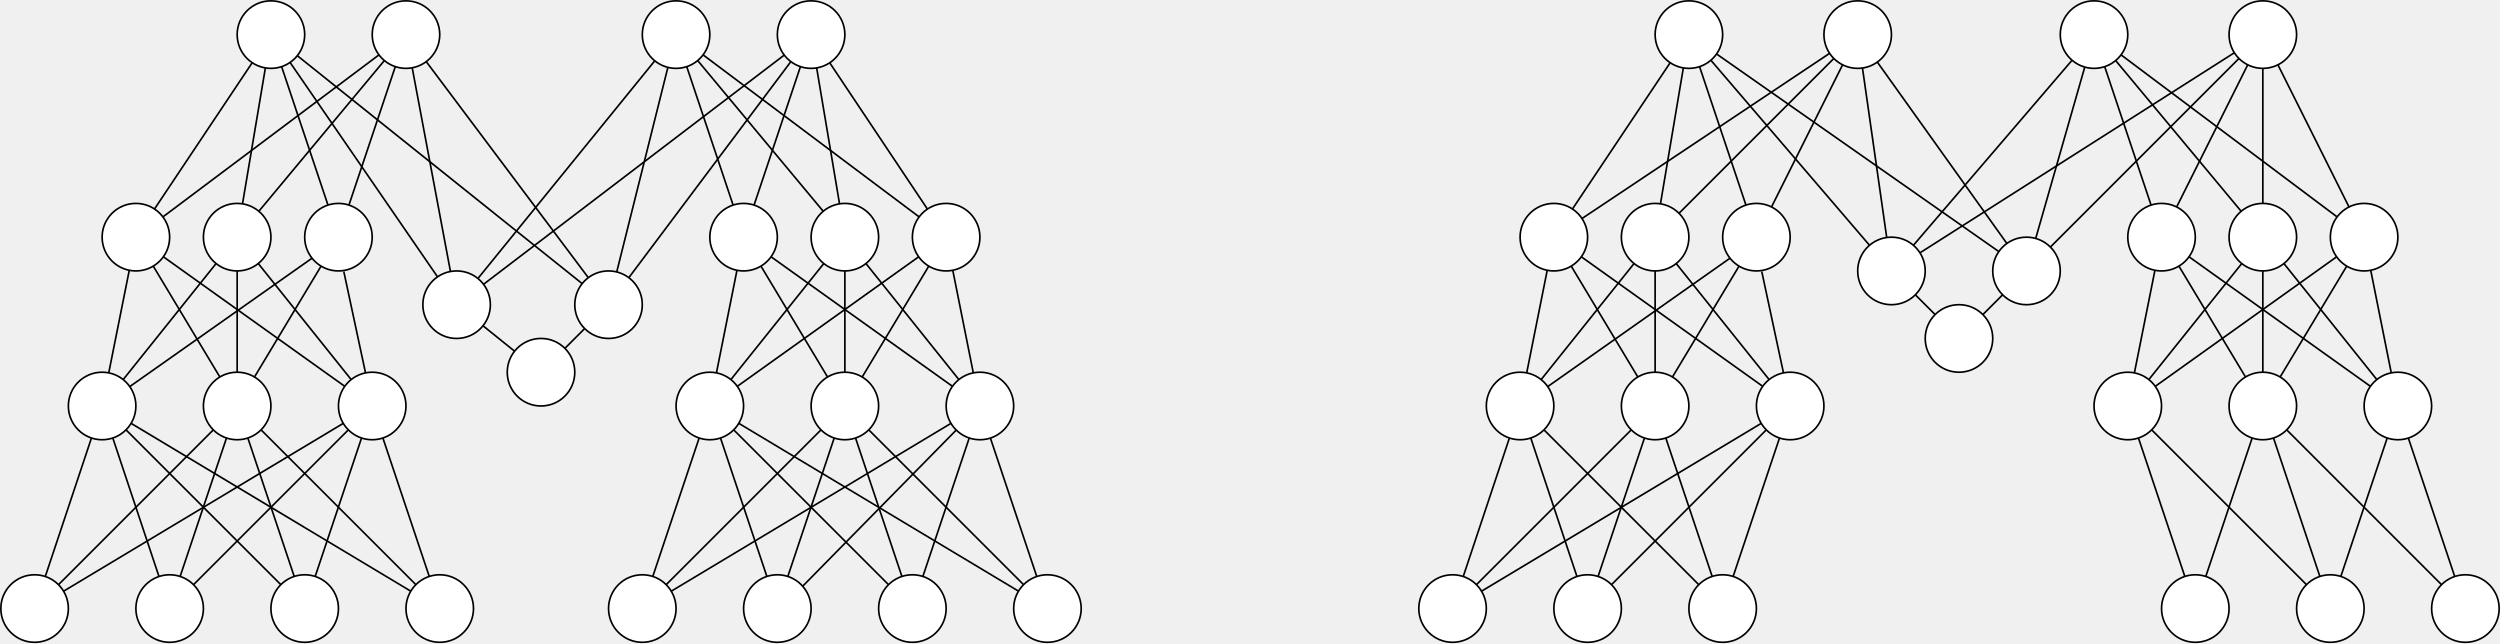
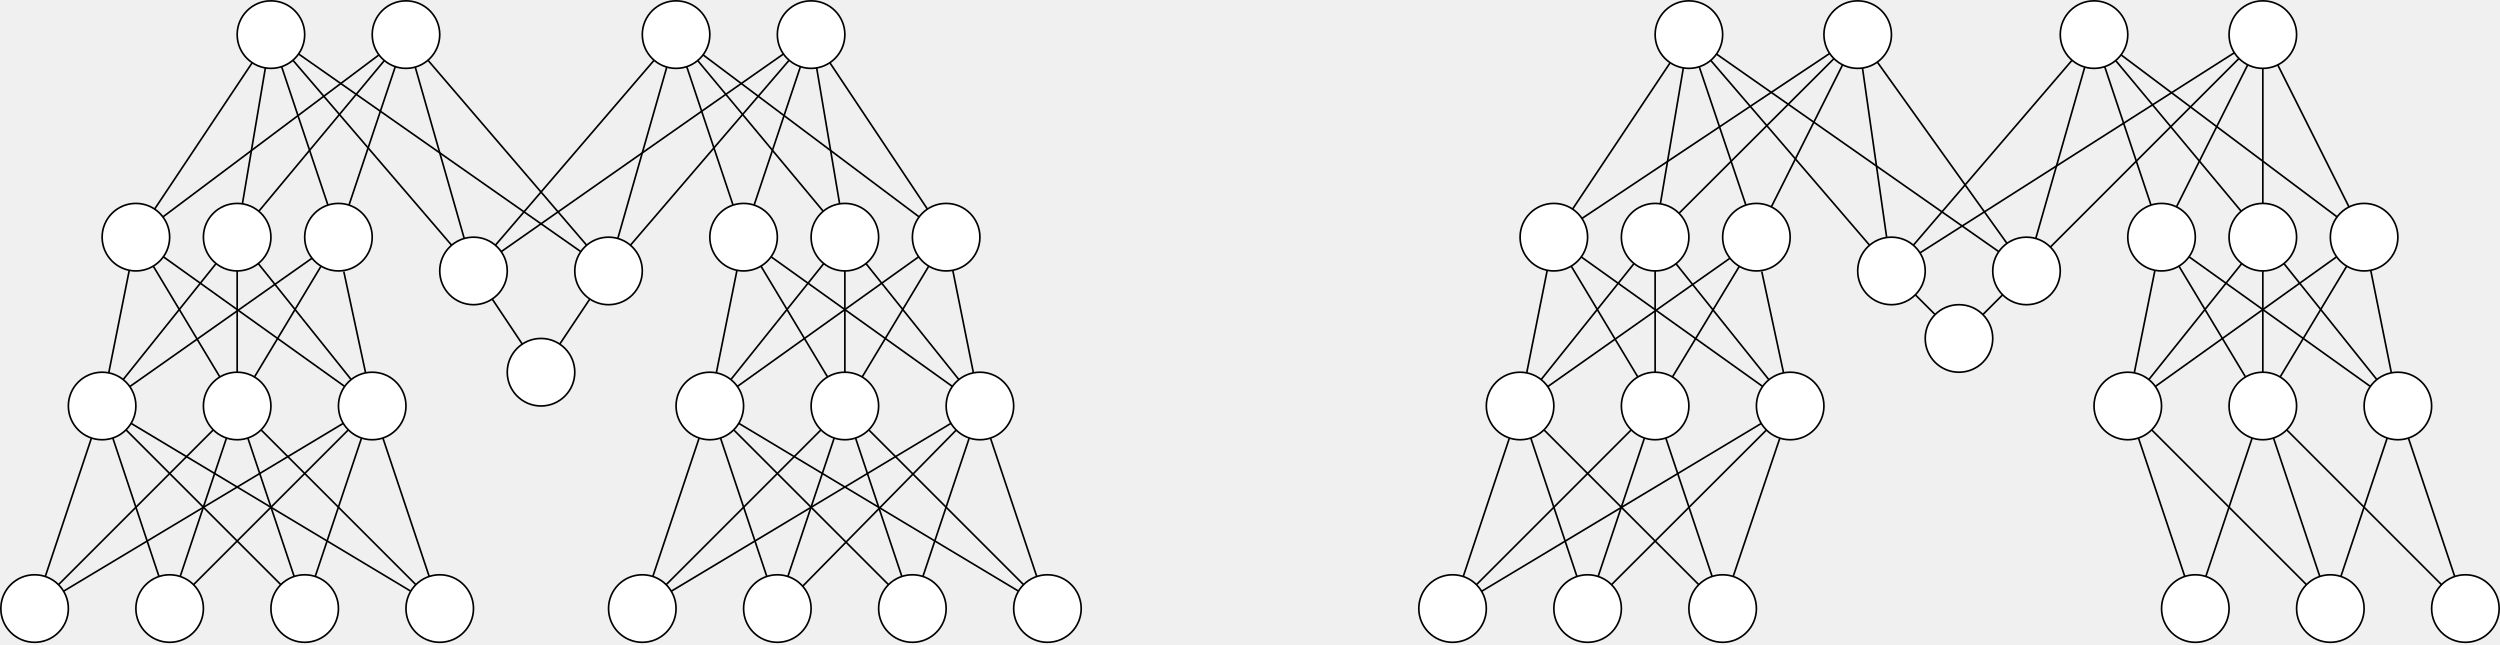
- <svg xmlns="http://www.w3.org/2000/svg" version="1.1" width="1481px" height="381px" viewBox="-0.5 -0.5 1481 381" content="&lt;mxfile host=&quot;app.diagrams.net&quot; modified=&quot;2021-03-21T10:33:31.326Z&quot; agent=&quot;5.0 (X11; Linux x86_64) AppleWebKit/537.36 (KHTML, like Gecko) Chrome/89.0.439.90 Safari/537.36&quot; etag=&quot;LCXjt_Sae6eWJMITP6cj&quot; version=&quot;14.4.9&quot; type=&quot;github&quot;&gt;&lt;diagram id=&quot;R4A51FsJIPEPxxZOtgQd&quot; name=&quot;Page-1&quot;&gt;7Z1Nc9s4EoZ/jY9xESBAkcedZDM5zEx5K1O1m6NKom1tbMvDKLa1v36pMWGJTdrqgCDeFiu5xKRlSuoH3eh+8XWWvr99+rWa31//vl6WN2c6WT6dpR/OtFZJoev/dne2z3cymzzfuKpWy+ZF+xufV/8r3V82d7+vluW31gs36/XNZnXfvrlY392Vi03r3ryq1o/tl12ub9rvej+/Kjs3Pi/mN927/14tN9fN3SxJ9r/4VK6urpu3Ltwvbufuxc2Nb9fz5frx4Fb6z7P0fbVeb55/un16X97sjOfs8vx3H1/57csHq8q7DecPLhcX2+rjn+XX37bqYbv48LD5Wr2zz095mN98b75w82E3W2eB+im1seuLXx6vV5vy8/18sfvNY827vne9ub2pr1T94/zb/TOBy9VTWb/pL91P2Hzoh7LalE8Ht5pP/Gu5vi031bZ+ifuts17TfIy7ftzDMM2t6wMM7t68wX/18uS9heofGiP9gMEyhsHulv/Ytbz66m59V7aNVD6tNv+pf07ObXP1pXX1YffFE3exPbi4KKtV/R3Kqrn3qnW/rb9Xi/KN76DTxpHm1VW5eeOFaWPFctlyki6tAxq2h4a7V5U3883qoe1afYiad7hYr+rvtm8Mtt0YXpzQPeL5mzd/degK5EE6aT/IWvKgZ8t0HvR3i3n52v6NaDawEQ1Ar5noVS4KvU5Doc+x6HMc+oSLvhCFPlWB0KcZFn2BQ+8ypxNDrwmxLPNFnxxpQyOjd00YwZ7b2UuL+IHQq05fb+OidzmvZPTC3D4Q+hl5jors9Hog+Rp4tT0oFnaXX9qX+3Lh76vt4VXAgoGbNUorGGjY9w4itPKI3ZRSXBBhVwyygsh02Bsce3bJICt3UHkg9p2yMzZ7jj4HZi8t5k+G/VCpcQB7br0ojH24epFqDrHZAxVCtlYgK+ZPhz1HIpQ0JmPRYzKKo6whLdYZb0BbzL2/WIsp6s0GbTGOjANtY0aaxbRwi9FEEW4wTpEPMZgYCw0thcUoai5xPp5hN08UkmWRIGMpam6SVZBpHUXcHEvj6mqX3p0a+U7W54tezcDscXU1m739iX4U9Liy2tUoJ4a+U7n4otcWjB438YaNXljEnw573Mwbdp4ny+0nkuY568urqF6xM1oXSqWrHEQWgk8HT7Vwg9HhMLzFhk5lOKzhZ8VhFa/OkySPW8fz+3YtKsDTOVb+fTs4pU8DSkIqaTWn5DxXKm5z4stCspoTnVntXSAqcGs6BV1IFnoVKldU6GSRowtBu3Ji6ZdJ7bCunCOnQMfEtDSL4VQIl9ofjy8zUfGF5q/e4YVM50pjhxecCGFPkzyNd/7oCyx697kRXq9Pkz3VHr3ZU+0xOnvc8h9+xM9EsZ9KxDdafsSXRX46ER+3Xocf8WWxn07E5yhS3lXRclXVN1bru/pebZEdmCCVEh2ic4oOqlIyo+5MM5IVUxq/4FbEzXUxJ9oHUS0zTT3jEF1H8JLXxIpDuMkuLgSeGnvqv+nMlz3NP3Rk9jidic9eWMVJ0wZv9gmYPU5o4sf8n+xHYe++h1hF3tDeFa3IW+kzXtJcmsW0cIsZaVNerNiFPU/EQmIsNmoNHcBillZ6cItJ38mVeiV8rqOVvs7aEq+EL7/LxPeV0lYNZ5y+EpyLuwxISC5OGXrrwIboL7F14Aw3BmC5G/85ZkLYm1DjPwY8/pPh9uzi+70s9tPxe9wcUleanRp7G2rsz4LH/jLceIvl6q7C+nsbyu8ztN/jxlsciuPsjSz2x+RSX7/XVMAdmz1uvIUf84X5/WRiPnBiLzvPl8V+Mnm+CzMI9jMu+1QW+1ArDw145eEMN7PXsms82f29N3sa86Oz1yfg91oUexrzrW+uR2O+iZzrzYC6Hpu9LL+fTszH6Xr8mC+rv59OzAfqetlpsqfTIDvI2H5/rGAYmz1Q12Ozl9XfWzre763rpWC/B+p6bPay+vvpsAfqeuz+XpjfT6a/x+l6bqLNcfay5lHTuareZ3AY8Nk77nsg2LPHcoRtGRnq/BULPn8lB+p67P2hZa2borNh/dkXYPYax56d6xWi2Vvf9ZKUvYm8XjLH6Xr8/l5WzJ9Of4/T9fjsZcX86bDH6Xr8XE9Wnj+dXA+o67FzPVnsp5PrAXU9NntZ/f102AN1PfZBMLLYZ3Q1mi/7bAZmz9H1xO0sRFVV9Cpw58AAD8q5HmRkeVCqX2H4w7tM0FkQNq4HFTiFjM9e1ojYdNhrGHv2zkLCZjunoXaXMeDdZQqcQsZnn4hiT8UNf/Z0G5jx2JfVp//evf/j4vKx+Ndf6+pd+im7exdh6X8nG+ppKq8mSAXwZKhegw2Nk+XTatOcctRcfWld7Q+k2V1sDy76j6MhDtH2uX7kPX1t/1fN2LTieF1By0vf3lYldHRjvO6217RhIq4H+x6Fov+FRhh7ldD60ht+59zbyPDDDEp4wO8Ziux/oZUGX9lQ8Dunn0aGH0aZHjHqi/P8PNSoRNEJ+jYq+jDC9Jjopfl9OPTxBqR6LTtUlz48HPOsdZbhy+WPn2Q4YvogL3UMNcTRyUEjt6Qws1fHzBylBZHJoHdvJzhxlJY7qCTU8Fa3/ohNP4w6PyJ9cUF/SvQ5RaMkoS7mPrBv9kNiLdYVoeAmi3BU7kCTkeo95k6wb6ZFYk1W0BAIt9io8zQCWCyn+SLaYo7gqVePmp1IzNjMIukQoRa+FvEWvvZbFpZE9gz0ngb7TmLjfXhlosDwtXT4/Fj9k/0PsoeNOPasdz8J9t303B/+sf1SxoYPG3HkwhcX9adEP8xCqBHzPWmuP510T3pB37E0WgLRnEFaaD1P91eGW0y6AtJRgfEmGzqId1jQz4rDkl6dJ0kedUiY3cXnwqK8SoJl9wqc3btuJkSDqvOVtkaUKxWzQfFVImkNioZm/7Qh3hZZ/c1Jvkokjn2olFEl4Jwx1cL7c2rqmCfn9lsswjmwAzMgcSZDKRK6Z6vtN6HKiTA0i/XuXchUhhEP1+i3LEqP6NmR50TQ05Ovg3Uu0dmjpr9r7vRFcfA7SuQA+vGO1em3LWoGPD/qa2H0pxP1w2zNMmLUF4d+OlEfNWmdH/WlwZ9Q1HcfPPbGPMNKJvXaOYaoksmMulR/NDO+FsRgZtSgWGROtiPq+ELquxdwZx2vHm8z4H4IqGkwrj2fIn0qHvnudaI0zUN0ZPoo1YlPX171SbMHb/rKgOmjdCd+5P9Jfzz60qfCKLqXHFykN9LnwigtzmTiJ8PQVgafDGOkrwdSWtoeZC66yzUZPUUAb7JRq+cxHBM+FdIdQCfXZHTjTLzJxM8E0EaayaQvbFcp3YQILWFZ8Svb6bm+eJOJz/41PXcHbjLUgB27XDbiFg3RzQX9B200EUpjD9pYTlY+Cn3uZnVG3G4z1IX96afgAVvX4wn2fXn0J+P7GadWGoU+d7heHv002HB9Ch6uzzhl3xj0HYoT7PdpIepP36B9HzZAyl324wwkhz71/c7QhrfvazrcMjZ92AApO/KL8/0JRX7YACk75xdHf0I5P2pqvhNNj9MvxNEPtoI4Ba8gzlBT8y234pPf7w+gD94iJkNpfXzfl7bgtxP5rX/WR1f8xs76UFofm748359O5HeNTW7kl9fvTyfyz1Ban5tdcIL06TTmDjO+0nusehibvhZPX1y//zKVabDvG3rmb2zfR2l9bPry+v0J0Udpffx+X5zvT6jfh6k9bJ2fP4cmFn16+IT3aTL06PDYp8nMYGoPd4Mv10UIok8naHnTp4eHR6cPU3vY/b60M+Q69K33ElhK30ReApvDKj525Be3DG46kT+HVXzsyC+P/mQifw6r+Nj05WV906EPq/i4e0TLo29CnUCtLPoI6lFXjYy2fwydXeO8EbUsIkcVzjnXiYw4J1J0sCzxdSJNB8tsZCdCFc58+uIk0wnRhy2JSrj0xU2QU8F2EKFLV2PvIJLDlkSx6YtbFqHprqPe9Du7o0Sm75qx/xEbT6tNc2RLc/WldbU/W2N3sT24YJ6s0aHeblqXi4tt9fHP8utvW/WwXXx42HytmmV+qOZhzOy8TrD3/0wLcab1eaL92otRxXlRZEm2SyFTk7WfbE1yXr9bZnbKjrbuDJvwTekNo4+7GLmnMXQS8Vez7gx4yna/xSLsRDTIYuJ2oiiGqrxxzozuMfphL9ffGDJozOoIAgOCVKrPbboPUu5kBNeIcmiUirBlwiCfs7SuiOhzvRZjrZqGRql423LUl9V6vTlskvVXvP59vSx3r/g/&lt;/diagram&gt;&lt;/mxfile&gt;" resource="https://app.diagrams.net/index.html#Hmikee-AI%2FUdacity%2Fmaster%2FMiKee.svg">
+ <svg xmlns="http://www.w3.org/2000/svg" version="1.1" width="1481px" height="382px" viewBox="-0.5 -0.5 1481 382" content="&lt;mxfile host=&quot;app.diagrams.net&quot; modified=&quot;2021-03-21T10:34:30.654Z&quot; agent=&quot;5.0 (X11; Linux x86_64) AppleWebKit/537.36 (KHTML, like Gecko) Chrome/89.0.439.90 Safari/537.36&quot; etag=&quot;wiicu1FIWSa1nTkLCYiy&quot; version=&quot;14.4.9&quot; type=&quot;github&quot;&gt;&lt;diagram id=&quot;R4A51FsJIPEPxxZOtgQd&quot; name=&quot;Page-1&quot;&gt;7Z1Nc9s4EoZ/jY9xESBAkcedZDM5zEx5K1O1m6NKom1tbMvDKLa1v36pMWGJTdrqgCDeFiu5xKRlSuoH3egvAGfp+9unX6v5/fXv62V5c6aT5dNZ+uFMa2WzpP5vd2f7fKfQxfONq2q1bF60v/F59b+yudn83dX31bL81nrhZr2+2azu2zcX67u7crFp3ZtX1fqx/bLL9U37Xe/nV2XnxufF/KZ799+r5ea6uZslyf4Xn8rV1XXz1oX7xe3cvbi58e16vlw/HtxK/3mWvq/W683zT7dP78ubnfCcXJ7/7uMrv335YFV5t+H8weXiYlt9/LP8+ttWPWwXHx42X6t39vkpD/Ob780Xbj7sZuskUD+lFnZ98cvj9WpTfr6fL3a/eax51/euN7c39ZWqf5x/u38mcLl6Kus3/aX7CZsP/VBWm/Lp4FbziX8t17flptrWL3G/ddJrho9x1497GKa5dX2Awd2bN/ivXp68l1D9QyOkHxBYxhDY3fIfu5FXX92t78q2kMqn1eY/9c/JuW2uvrSuPuy+eOIutgcXF2W1qr9DWTX3XpXut/X3alG+8R102ijSvLoqN2+8MG2kWC5bStKldUDD9tBw96ryZr5ZPbRVqw9R8w4X61X93faDwbYHw4sSukc8f/Pmrw5VgTxIJ+0HWUse9CyZzoP+HjEvX9t/EM0GDqIB6DUTvcpFoddpKPQ5Fn2OQ59w0Rei0KcqEPo0w6IvcOid53Ri6DUhlmW+6JMjY2hk9G4II9hzJ3tpFj8QetWZ621c9M7nlYxemNoHQj8jz1GRlV4PJF8Dr7YHwcLu8kv7ch8u/H21PbwKGDBwvUZpAQM1+95GhEYesYdSijMi7IhBlhGZDnuDY88OGWT5DioPxL4TdsZmz8nPgdlLs/mTYT801TiAPTdeFMY+XLxIcw6x2QMzhOxcgSybPx32nBShpJqMRddkFCezhpRYp96Alph7f7ESU1SbDVpinDQOdIwZaRLTwiVGHUW4wDhBPkRgYiQ0NBQWk1FzjvNxD7t5ohAvixgZS1FznayCtHUUcX0sjYurnXt3auQ7Xp8vejUDs8fF1Wz29if6UdDjwmoXo5wY+k7k4oteWzB6XOMNG70wiz8d9rjOG7afJ0vtJ+LmOenLi6hekTM6L5RKz3KQtBC8HTzVwgVGy2F4iQ1tZTiM4WfFYRSvzpMkjxvH8+d2LcrA0x4r/7kd7NKnAVNCKmkNp+Q8VyrucOKnhWQNJ9pZ7R0gKvBoOoW8kCz0KpSvqNDOIicvBJ3KiaRfmtphUzknnQKtiWlpEsNlIZxrf9y+zETZF+q/epsX0s6VxjYvuCSEPU3y1N75oy+w6N3nRmi9Pk32NPfozZ7mHqOzxy3/4Vv8TBT7qVh8o+VbfFnkp2Pxcet1+BZfFvvpWHxORso7KlquqvrGan1X36slsgMTJFKiiXV0q5cZdWeakaSYvma/YFLE9bqYE52DqCakqacdousIXvyaWHYI1+ziTOCpsaf6m8582VP/Q0dmj8sz8dkLizip2+DNPgGzxyWa+Db/J/tR2LvvITYjb+jsis7IW+kdL2kuTWJauMSMtJYXK3ZhzxORkBiJjRpDB5CYpZEeXGLSd3KlWgnvdbTS11lbopXw5XeZ+LlS2qrhjDNXgn1x5wEJ8cUpQ+88sCH5l9h54AxXA7Dcjf8cMyHsTaj6jwHXfzLcnl18vZfFfjp6j+shdaHZqbG3oWp/Flz7y3D1FsvNuwqb720ovc/Qeo+rtzgUx9kbWeyPpUt99V7TBO7Y7HH1Fr7NF6b3k7H5wMZetp8vi/1k/HxnZhDsZ1z2qSz2oVYeGvDKwxmus9eyYzzZ8703e2rzo7PXJ6D3WhR7avOtr69Hbb6J7OvNgHk9NntZej8dm4/L6/Ftvqz5fjo2H5jXy06TPW2D7CBj6/2xgGFs9sC8Hpu9rPne0nq/d14vBes9MK/HZi9rvp8Oe2Bejz3fC9P7ycz3uLyea7Q5zl5WHzXtVfU+g8OAz95x3wPBnl3LEbZlZKjzVyz4/JUcmNdj7w8ta90U7Yb1Z1+A2Wsce7avV4hmb33XS1L2JvJ6yRyX1+PP97Js/nTme1xej89els2fDntcXo/v68ny86fj6wHzemxfTxb76fh6wLwem72s+X467IF5PfZBMLLYZ3Q1mi/7bAZmz8nridtZiGZV0avAnQIDNCjnapCRpUGpfoXhD+8yQbsgbFwNKnAZMj57WRWx6bDXMPbsnYWEdTunoXaXMeDdZQpchozPPhHFniY3/NnTbWDGY19Wn/579/6Pi8vH4l9/rat36afs7l2Epf8db6hnqLzqIBXAk6F6BTbUTpZPq01zylFz9aV1tT+QZnexPbjoP46GKERb5/qR98y1/V81Y9OKo3UFDS99Z1uV0OrGeNNtr2jDWFwP9j0Ziv4XGmHsVULjS2/4nXNvI8MPU5TwgN9Tiux/oZUGX9lQ8Dunn0aGHyYzPaLVF6f5eaiqRNEx+jYq+jCJ6THRS9P7cOjjFaR6JTs0L314OOZZ6yzDl8sfP8lwRPdBnusYqsTR8UEjj6Qw3atjeo7SjMhk0Lu3E+w4SvMdVBKqvNWNP2LTD5OdH5G+OKM/JfqcoFFSoi7mPrBvzkNiJdZNQsFFFuGo3IEiI9F7zJ1g33SLxIqsoCYQLrFR+zQCSCyn/iJaYo7gqUePmu1IzNjMIuUhQi18LeItfO2XLMyJ7Cn0ngb7jmPjfXhlosDwtXT4fFv9k/0PsodVHHvWu58E+6577g//2H4pY8OHVRy58MVZ/SnRD7MQakR/T5rqT8fdkx7QdySNToFoTpEWGs/T/ZXhEpOeAelkgfEiG1rEOwzoZ8VhSK/OkySPWhJmT/G5MCuvkmDevQJ7926aCTGgan+lnSPKlYo5oPhZImkDippmf7ch3hZZ/cNJfpZIHPtQLqNKwD5jqoXP51TUMU/O7ZdYhHNgB3pA4kSGykjonq2234Qqx8JQL9Z7diGtDCMertEvWVQ+omdHnhNBT0++Dja5RGePan/X3PZFcfA7mcgB9OMdq9MvW1QHPN/qa2H0p2P1w2zNMqLVF4d+OlYf1bTOt/rS4E/I6rsPHntjnmEhk3rtHENUyGRGXao/mhhfM2IwMWqQLTInOxF1dCH13Qu4s45Xj7cZcD8EVBuMG8+nSJ8mj3z3OlGa+iE6Mn1U1olPX170Sb0Hb/rKgOmj8k58y/+T/nj0pbfCKLqXHDxJb6T3wigtTmTim2HoKIM3wxjp64GUlrYHmbPuckVGTxHAi2zU6HkMxYS3QroD6OSKjG6ciReZ+E4AbaSJTPrCdpXSTYjQKSwrfmU7PdcXLzLx3r+m5+7ARYYq2LHDZSNu0RDdXNC/aKNJojR20cZyvPJR6HM3qzPidpuhKuxPPwUXbN2MJ1j35dGfjO5nnFhpFPrccr08+mmwcn0KLtdnnLBvDPoOxQnO+zQQ9adv0LoPK5Byl/04AcmhT3W/U9rw1n1Nyy1j04cVSNmWX5zuT8jywwqkbJ9fHP0J+fyo1nyXND1OvxBHP9gK4hS8gjhDteZbbsQnf94fQB+8RUyGyvXxdV/agt+O5bf+Xh9d8Rvb60Pl+tj05en+dCy/G2xyLb+8eX86ln+GyvW57oITpE/bmDvM+JneY9HD2PS1ePri5v2XVqbBum/omb+xdR+V62PTlzfvT4g+KtfHn/fF6f6E5n1Ytoed5+f30MSiTw+f8D5Nhh4dHvs0mRks28Pd4MtNEYLo0wYtb/r08PDo9GHZHva8L+0MuQ59670EltI3kZfA5rCIj235xS2Dm47lz2ERH9vyy6M/GcufwyI+Nn15Xt906MMiPu4e0fLom1AnUCuLPoJ61FUjo+0fQ7trnDailkXkqMA55yqREadEihbLEl8l0rRYZiMrESpw5tMXlzKdEH3YkqiES19cg5wKtoMIXboaeweRHLYkik1f3LIITXcd9abf2R0lMn03jP2P2HhabZojW5qrL62r/dkau4vtwQXzZI0O9fbQulxcbKuPf5Zff9uqh+3iw8Pma9Us80MND2Nm57WDvf9nWogzrc8T7TdejCrOiyJLsp0LmZqs/WRrkvP63TKzy+xo686wCT+U3hD6uIuRewZDxxF/1evOgKds90sswk5EgyQmbieKYmiWN86Z0T1CP5zl+gdDBrVZnYTAACOV6nOb7o2UOxnBDaIcaqUibJkwSOcsjSsi6lyvxFirpqFWKt62HPVltV5vDodk/RWvf18vy90r/g8=&lt;/diagram&gt;&lt;/mxfile&gt;" resource="https://app.diagrams.net/index.html#Hmikee-AI%2FUdacity%2Fmaster%2FMiKee.svg">
  <defs />
  <g>
    <ellipse cx="140" cy="140" rx="20" ry="20" fill="#ffffff" stroke="#000000" pointer-events="all" />
    <path d="M 20 360 L 53.68 258.97" fill="none" stroke="#000000" stroke-miterlimit="10" pointer-events="stroke" />
-     <path d="M 106.21 340.99 L 133.68 258.97" fill="none" stroke="#000000" stroke-miterlimit="10" pointer-events="stroke" />
-     <path d="M 186.21 340.99 L 213.68 258.97" fill="none" stroke="#000000" stroke-miterlimit="10" pointer-events="stroke" />
-     <path d="M 253.79 340.99 L 226.32 258.97" fill="none" stroke="#000000" stroke-miterlimit="10" pointer-events="stroke" />
+     <path d="M 106.24 341 L 133.68 258.97" fill="none" stroke="#000000" stroke-miterlimit="10" pointer-events="stroke" />
+     <path d="M 186.24 341 L 213.68 258.97" fill="none" stroke="#000000" stroke-miterlimit="10" pointer-events="stroke" />
+     <path d="M 253.76 341 L 226.32 258.97" fill="none" stroke="#000000" stroke-miterlimit="10" pointer-events="stroke" />
    <path d="M 34.14 345.86 L 125.86 254.14" fill="none" stroke="#000000" stroke-miterlimit="10" pointer-events="stroke" />
-     <path d="M 37.16 349.72 L 202.85 250.29" fill="none" stroke="#000000" stroke-miterlimit="10" pointer-events="stroke" />
+     <path d="M 37.16 349.73 L 202.85 250.29" fill="none" stroke="#000000" stroke-miterlimit="10" pointer-events="stroke" />
    <path d="M 93.68 341.03 L 60 240" fill="none" stroke="#000000" stroke-miterlimit="10" pointer-events="stroke" />
    <path d="M 114.14 345.86 L 205.86 254.14" fill="none" stroke="#000000" stroke-miterlimit="10" pointer-events="stroke" />
-     <path d="M 173.79 340.99 L 146.32 258.97" fill="none" stroke="#000000" stroke-miterlimit="10" pointer-events="stroke" />
+     <path d="M 173.76 341 L 146.32 258.97" fill="none" stroke="#000000" stroke-miterlimit="10" pointer-events="stroke" />
    <path d="M 165.86 345.86 L 74.14 254.14" fill="none" stroke="#000000" stroke-miterlimit="10" pointer-events="stroke" />
-     <path d="M 242.84 349.72 L 77.15 250.29" fill="none" stroke="#000000" stroke-miterlimit="10" pointer-events="stroke" />
+     <path d="M 242.84 349.73 L 77.15 250.29" fill="none" stroke="#000000" stroke-miterlimit="10" pointer-events="stroke" />
    <path d="M 245.86 345.86 L 154.14 254.14" fill="none" stroke="#000000" stroke-miterlimit="10" pointer-events="stroke" />
    <ellipse cx="140" cy="240" rx="20" ry="20" fill="#ffffff" stroke="#000000" pointer-events="all" />
    <ellipse cx="220" cy="240" rx="20" ry="20" fill="#ffffff" stroke="#000000" pointer-events="all" />
    <ellipse cx="180" cy="360" rx="20" ry="20" fill="#ffffff" stroke="#000000" pointer-events="all" />
    <ellipse cx="260" cy="360" rx="20" ry="20" fill="#ffffff" stroke="#000000" pointer-events="all" />
    <ellipse cx="100" cy="360" rx="20" ry="20" fill="#ffffff" stroke="#000000" pointer-events="all" />
    <ellipse cx="20" cy="360" rx="20" ry="20" fill="#ffffff" stroke="#000000" pointer-events="all" />
    <path d="M 63.92 220.39 L 80 140" fill="none" stroke="#000000" stroke-miterlimit="10" pointer-events="stroke" />
-     <path d="M 129.74 222.83 L 90.29 157.15" fill="none" stroke="#000000" stroke-miterlimit="10" pointer-events="stroke" />
+     <path d="M 129.75 222.82 L 90.29 157.15" fill="none" stroke="#000000" stroke-miterlimit="10" pointer-events="stroke" />
    <path d="M 140 220 L 140 160" fill="none" stroke="#000000" stroke-miterlimit="10" pointer-events="stroke" />
-     <path d="M 207.53 224.36 L 152.49 155.62" fill="none" stroke="#000000" stroke-miterlimit="10" pointer-events="stroke" />
-     <path d="M 203.73 228.36 L 96.27 151.62" fill="none" stroke="#000000" stroke-miterlimit="10" pointer-events="stroke" />
-     <path d="M 72.47 224.36 L 127.51 155.62" fill="none" stroke="#000000" stroke-miterlimit="10" pointer-events="stroke" />
+     <path d="M 207.54 224.36 L 152.49 155.62" fill="none" stroke="#000000" stroke-miterlimit="10" pointer-events="stroke" />
+     <path d="M 203.69 228.43 L 96.27 151.62" fill="none" stroke="#000000" stroke-miterlimit="10" pointer-events="stroke" />
+     <path d="M 72.46 224.36 L 127.51 155.62" fill="none" stroke="#000000" stroke-miterlimit="10" pointer-events="stroke" />
    <ellipse cx="60" cy="240" rx="20" ry="20" fill="#ffffff" stroke="#000000" pointer-events="all" />
    <ellipse cx="80" cy="140" rx="20" ry="20" fill="#ffffff" stroke="#000000" pointer-events="all" />
    <ellipse cx="200" cy="140" rx="20" ry="20" fill="#ffffff" stroke="#000000" pointer-events="all" />
-     <path d="M 216.03 220.4 L 203.16 160.32" fill="none" stroke="#000000" stroke-miterlimit="10" pointer-events="stroke" />
-     <path d="M 76.37 228.51 L 184.36 152.44" fill="none" stroke="#000000" stroke-miterlimit="10" pointer-events="stroke" />
-     <path d="M 150.26 222.83 L 189.71 157.15" fill="none" stroke="#000000" stroke-miterlimit="10" pointer-events="stroke" />
+     <path d="M 216.08 220.39 L 203.16 160.32" fill="none" stroke="#000000" stroke-miterlimit="10" pointer-events="stroke" />
+     <path d="M 76.38 228.52 L 184.36 152.44" fill="none" stroke="#000000" stroke-miterlimit="10" pointer-events="stroke" />
+     <path d="M 150.25 222.82 L 189.71 157.15" fill="none" stroke="#000000" stroke-miterlimit="10" pointer-events="stroke" />
    <ellipse cx="160" cy="20" rx="20" ry="20" fill="#ffffff" stroke="#000000" pointer-events="all" />
    <ellipse cx="240" cy="20" rx="20" ry="20" fill="#ffffff" stroke="#000000" pointer-events="all" />
    <path d="M 96 128 L 224 32" fill="none" stroke="#000000" stroke-miterlimit="10" pointer-events="stroke" />
-     <path d="M 152.83 124.66 L 227.2 35.36" fill="none" stroke="#000000" stroke-miterlimit="10" pointer-events="stroke" />
-     <path d="M 206.21 120.99 L 233.68 38.97" fill="none" stroke="#000000" stroke-miterlimit="10" pointer-events="stroke" />
-     <path d="M 91.02 123.31 L 148.91 36.64" fill="none" stroke="#000000" stroke-miterlimit="10" pointer-events="stroke" />
-     <path d="M 143.16 120.25 L 156.71 39.73" fill="none" stroke="#000000" stroke-miterlimit="10" pointer-events="stroke" />
-     <path d="M 193.79 120.99 L 166.32 38.97" fill="none" stroke="#000000" stroke-miterlimit="10" pointer-events="stroke" />
-     <ellipse cx="270" cy="180" rx="20" ry="20" fill="#ffffff" stroke="#000000" transform="rotate(90,270,180)" pointer-events="all" />
-     <ellipse cx="360" cy="180" rx="20" ry="20" fill="#ffffff" stroke="#000000" transform="rotate(90,360,180)" pointer-events="all" />
-     <path d="M 344.37 167.52 L 175.62 32.49" fill="none" stroke="#000000" stroke-miterlimit="10" pointer-events="stroke" />
-     <path d="M 258.69 163.5 L 171.33 36.48" fill="none" stroke="#000000" stroke-miterlimit="10" pointer-events="stroke" />
-     <path d="M 266.35 160.34 L 243.69 39.66" fill="none" stroke="#000000" stroke-miterlimit="10" pointer-events="stroke" />
-     <path d="M 348.02 163.99 L 252 36" fill="none" stroke="#000000" stroke-miterlimit="10" pointer-events="stroke" />
+     <path d="M 152.82 124.65 L 227.2 35.36" fill="none" stroke="#000000" stroke-miterlimit="10" pointer-events="stroke" />
+     <path d="M 206.24 121 L 233.68 38.97" fill="none" stroke="#000000" stroke-miterlimit="10" pointer-events="stroke" />
+     <path d="M 91.09 123.36 L 148.91 36.64" fill="none" stroke="#000000" stroke-miterlimit="10" pointer-events="stroke" />
+     <path d="M 143.1 120.24 L 156.71 39.73" fill="none" stroke="#000000" stroke-miterlimit="10" pointer-events="stroke" />
+     <path d="M 193.76 121 L 166.32 38.97" fill="none" stroke="#000000" stroke-miterlimit="10" pointer-events="stroke" />
+     <ellipse cx="280" cy="160" rx="20" ry="20" fill="#ffffff" stroke="#000000" transform="rotate(90,280,160)" pointer-events="all" />
+     <ellipse cx="360" cy="160" rx="20" ry="20" fill="#ffffff" stroke="#000000" transform="rotate(90,360,160)" pointer-events="all" />
+     <path d="M 343.58 148.58 L 176.38 31.47" fill="none" stroke="#000000" stroke-miterlimit="10" pointer-events="stroke" />
+     <path d="M 267.04 144.77 L 173.02 35.19" fill="none" stroke="#000000" stroke-miterlimit="10" pointer-events="stroke" />
+     <path d="M 274.51 140.77 L 245.49 39.23" fill="none" stroke="#000000" stroke-miterlimit="10" pointer-events="stroke" />
+     <path d="M 347.04 144.77 L 253.02 35.19" fill="none" stroke="#000000" stroke-miterlimit="10" pointer-events="stroke" />
    <ellipse cx="480" cy="20" rx="20" ry="20" fill="#ffffff" stroke="#000000" pointer-events="all" />
    <ellipse cx="400" cy="20" rx="20" ry="20" fill="#ffffff" stroke="#000000" pointer-events="all" />
    <ellipse cx="500" cy="140" rx="20" ry="20" fill="#ffffff" stroke="#000000" pointer-events="all" />
    <ellipse cx="440" cy="140" rx="20" ry="20" fill="#ffffff" stroke="#000000" pointer-events="all" />
    <ellipse cx="560" cy="140" rx="20" ry="20" fill="#ffffff" stroke="#000000" pointer-events="all" />
    <ellipse cx="500" cy="240" rx="20" ry="20" fill="#ffffff" stroke="#000000" pointer-events="all" />
    <ellipse cx="540" cy="360" rx="20" ry="20" fill="#ffffff" stroke="#000000" pointer-events="all" />
    <ellipse cx="380" cy="360" rx="20" ry="20" fill="#ffffff" stroke="#000000" pointer-events="all" />
-     <path d="M 364.85 160.6 L 395.15 39.4" fill="none" stroke="#000000" stroke-miterlimit="10" pointer-events="stroke" />
-     <path d="M 446.21 120.99 L 473.68 38.97" fill="none" stroke="#000000" stroke-miterlimit="10" pointer-events="stroke" />
-     <path d="M 372 164 L 468 36" fill="none" stroke="#000000" stroke-miterlimit="10" pointer-events="stroke" />
-     <path d="M 496.84 120.25 L 483.29 39.73" fill="none" stroke="#000000" stroke-miterlimit="10" pointer-events="stroke" />
+     <path d="M 365.49 140.77 L 394.51 39.23" fill="none" stroke="#000000" stroke-miterlimit="10" pointer-events="stroke" />
+     <path d="M 446.24 121 L 473.68 38.97" fill="none" stroke="#000000" stroke-miterlimit="10" pointer-events="stroke" />
+     <path d="M 372.96 144.77 L 466.98 35.19" fill="none" stroke="#000000" stroke-miterlimit="10" pointer-events="stroke" />
+     <path d="M 496.9 120.24 L 483.29 39.73" fill="none" stroke="#000000" stroke-miterlimit="10" pointer-events="stroke" />
    <path d="M 544 128 L 416 32" fill="none" stroke="#000000" stroke-miterlimit="10" pointer-events="stroke" />
-     <path d="M 491.02 36.69 L 548.91 123.36" fill="none" stroke="#000000" stroke-miterlimit="10" pointer-events="stroke" />
-     <path d="M 487.17 124.66 L 412.8 35.36" fill="none" stroke="#000000" stroke-miterlimit="10" pointer-events="stroke" />
-     <path d="M 433.79 120.99 L 406.32 38.97" fill="none" stroke="#000000" stroke-miterlimit="10" pointer-events="stroke" />
-     <path d="M 423.92 220.39 L 436.08 159.61" fill="none" stroke="#000000" stroke-miterlimit="10" pointer-events="stroke" />
-     <path d="M 510.26 222.83 L 549.71 157.15" fill="none" stroke="#000000" stroke-miterlimit="10" pointer-events="stroke" />
-     <path d="M 432.47 224.36 L 487.51 155.62" fill="none" stroke="#000000" stroke-miterlimit="10" pointer-events="stroke" />
-     <path d="M 436.27 228.36 L 543.73 151.62" fill="none" stroke="#000000" stroke-miterlimit="10" pointer-events="stroke" />
-     <path d="M 489.74 222.83 L 450.29 157.15" fill="none" stroke="#000000" stroke-miterlimit="10" pointer-events="stroke" />
-     <path d="M 563.73 228.36 L 456.27 151.62" fill="none" stroke="#000000" stroke-miterlimit="10" pointer-events="stroke" />
-     <path d="M 567.53 224.36 L 512.49 155.62" fill="none" stroke="#000000" stroke-miterlimit="10" pointer-events="stroke" />
-     <path d="M 576.08 220.39 L 563.92 159.61" fill="none" stroke="#000000" stroke-miterlimit="10" pointer-events="stroke" />
+     <path d="M 491.09 36.64 L 548.91 123.36" fill="none" stroke="#000000" stroke-miterlimit="10" pointer-events="stroke" />
+     <path d="M 487.18 124.65 L 412.8 35.36" fill="none" stroke="#000000" stroke-miterlimit="10" pointer-events="stroke" />
+     <path d="M 433.76 121 L 406.32 38.97" fill="none" stroke="#000000" stroke-miterlimit="10" pointer-events="stroke" />
+     <path d="M 423.85 220.38 L 436.08 159.61" fill="none" stroke="#000000" stroke-miterlimit="10" pointer-events="stroke" />
+     <path d="M 510.25 222.82 L 549.71 157.15" fill="none" stroke="#000000" stroke-miterlimit="10" pointer-events="stroke" />
+     <path d="M 432.46 224.36 L 487.51 155.62" fill="none" stroke="#000000" stroke-miterlimit="10" pointer-events="stroke" />
+     <path d="M 436.31 228.43 L 543.73 151.62" fill="none" stroke="#000000" stroke-miterlimit="10" pointer-events="stroke" />
+     <path d="M 489.75 222.82 L 450.29 157.15" fill="none" stroke="#000000" stroke-miterlimit="10" pointer-events="stroke" />
+     <path d="M 563.69 228.43 L 456.27 151.62" fill="none" stroke="#000000" stroke-miterlimit="10" pointer-events="stroke" />
+     <path d="M 567.54 224.36 L 512.49 155.62" fill="none" stroke="#000000" stroke-miterlimit="10" pointer-events="stroke" />
+     <path d="M 576.15 220.38 L 563.92 159.61" fill="none" stroke="#000000" stroke-miterlimit="10" pointer-events="stroke" />
    <path d="M 500 220 L 500 160" fill="none" stroke="#000000" stroke-miterlimit="10" pointer-events="stroke" />
-     <path d="M 386.21 340.99 L 413.68 258.97" fill="none" stroke="#000000" stroke-miterlimit="10" pointer-events="stroke" />
-     <path d="M 466.21 340.99 L 493.68 258.97" fill="none" stroke="#000000" stroke-miterlimit="10" pointer-events="stroke" />
-     <path d="M 546.21 340.99 L 573.68 258.97" fill="none" stroke="#000000" stroke-miterlimit="10" pointer-events="stroke" />
-     <path d="M 586.21 259.01 L 613.68 341.03" fill="none" stroke="#000000" stroke-miterlimit="10" pointer-events="stroke" />
+     <path d="M 386.24 341 L 413.68 258.97" fill="none" stroke="#000000" stroke-miterlimit="10" pointer-events="stroke" />
+     <path d="M 466.24 341 L 493.68 258.97" fill="none" stroke="#000000" stroke-miterlimit="10" pointer-events="stroke" />
+     <path d="M 546.24 341 L 573.68 258.97" fill="none" stroke="#000000" stroke-miterlimit="10" pointer-events="stroke" />
+     <path d="M 586.24 259 L 613.68 341.03" fill="none" stroke="#000000" stroke-miterlimit="10" pointer-events="stroke" />
    <path d="M 394.14 345.86 L 485.86 254.14" fill="none" stroke="#000000" stroke-miterlimit="10" pointer-events="stroke" />
-     <path d="M 397.16 349.72 L 562.85 250.29" fill="none" stroke="#000000" stroke-miterlimit="10" pointer-events="stroke" />
-     <path d="M 453.79 340.99 L 426.32 258.97" fill="none" stroke="#000000" stroke-miterlimit="10" pointer-events="stroke" />
+     <path d="M 397.16 349.73 L 562.85 250.29" fill="none" stroke="#000000" stroke-miterlimit="10" pointer-events="stroke" />
+     <path d="M 453.76 341 L 426.32 258.97" fill="none" stroke="#000000" stroke-miterlimit="10" pointer-events="stroke" />
    <path d="M 525.86 345.86 L 434.14 254.14" fill="none" stroke="#000000" stroke-miterlimit="10" pointer-events="stroke" />
-     <path d="M 533.79 340.99 L 506.32 258.97" fill="none" stroke="#000000" stroke-miterlimit="10" pointer-events="stroke" />
+     <path d="M 533.76 341 L 506.32 258.97" fill="none" stroke="#000000" stroke-miterlimit="10" pointer-events="stroke" />
    <path d="M 605.86 345.86 L 514.14 254.14" fill="none" stroke="#000000" stroke-miterlimit="10" pointer-events="stroke" />
    <ellipse cx="320" cy="220" rx="20" ry="20" fill="#ffffff" stroke="#000000" transform="rotate(90,320,220)" pointer-events="all" />
-     <path d="M 334.14 205.86 L 345.86 194.14" fill="none" stroke="#000000" stroke-miterlimit="10" pointer-events="stroke" />
-     <path d="M 304.34 207.56 L 285.62 192.49" fill="none" stroke="#000000" stroke-miterlimit="10" pointer-events="stroke" />
-     <path d="M 282.61 164.48 L 387.39 35.52" fill="none" stroke="#000000" stroke-miterlimit="10" pointer-events="stroke" />
-     <path d="M 285.94 167.92 L 464.09 32.12" fill="none" stroke="#000000" stroke-miterlimit="10" pointer-events="stroke" />
+     <path d="M 331.09 203.36 L 348.91 176.64" fill="none" stroke="#000000" stroke-miterlimit="10" pointer-events="stroke" />
+     <path d="M 308.91 203.36 L 291.09 176.64" fill="none" stroke="#000000" stroke-miterlimit="10" pointer-events="stroke" />
+     <path d="M 292.96 144.77 L 386.98 35.19" fill="none" stroke="#000000" stroke-miterlimit="10" pointer-events="stroke" />
+     <path d="M 296.42 148.58 L 463.62 31.47" fill="none" stroke="#000000" stroke-miterlimit="10" pointer-events="stroke" />
    <ellipse cx="980" cy="140" rx="20" ry="20" fill="#ffffff" stroke="#000000" pointer-events="all" />
    <path d="M 860 360 L 893.68 258.97" fill="none" stroke="#000000" stroke-miterlimit="10" pointer-events="stroke" />
-     <path d="M 946.21 340.99 L 973.68 258.97" fill="none" stroke="#000000" stroke-miterlimit="10" pointer-events="stroke" />
-     <path d="M 1026.21 340.99 L 1053.68 258.97" fill="none" stroke="#000000" stroke-miterlimit="10" pointer-events="stroke" />
+     <path d="M 946.24 341 L 973.68 258.97" fill="none" stroke="#000000" stroke-miterlimit="10" pointer-events="stroke" />
+     <path d="M 1026.24 341 L 1053.88 259.04" fill="none" stroke="#000000" stroke-miterlimit="10" pointer-events="stroke" />
    <path d="M 874.14 345.86 L 965.86 254.14" fill="none" stroke="#000000" stroke-miterlimit="10" pointer-events="stroke" />
-     <path d="M 877.16 349.72 L 1042.85 250.29" fill="none" stroke="#000000" stroke-miterlimit="10" pointer-events="stroke" />
+     <path d="M 877.2 349.79 L 1042.88 250.34" fill="none" stroke="#000000" stroke-miterlimit="10" pointer-events="stroke" />
    <path d="M 933.68 341.03 L 900 240" fill="none" stroke="#000000" stroke-miterlimit="10" pointer-events="stroke" />
-     <path d="M 954.14 345.86 L 1045.86 254.14" fill="none" stroke="#000000" stroke-miterlimit="10" pointer-events="stroke" />
-     <path d="M 1013.79 340.99 L 986.32 258.97" fill="none" stroke="#000000" stroke-miterlimit="10" pointer-events="stroke" />
+     <path d="M 954.14 345.86 L 1045.94 254.23" fill="none" stroke="#000000" stroke-miterlimit="10" pointer-events="stroke" />
+     <path d="M 1013.76 341 L 986.32 258.97" fill="none" stroke="#000000" stroke-miterlimit="10" pointer-events="stroke" />
    <path d="M 1005.86 345.86 L 914.14 254.14" fill="none" stroke="#000000" stroke-miterlimit="10" pointer-events="stroke" />
    <ellipse cx="980" cy="240" rx="20" ry="20" fill="#ffffff" stroke="#000000" pointer-events="all" />
    <ellipse cx="1060" cy="240" rx="20" ry="20" fill="#ffffff" stroke="#000000" pointer-events="all" />
    <ellipse cx="1020" cy="360" rx="20" ry="20" fill="#ffffff" stroke="#000000" pointer-events="all" />
    <ellipse cx="940" cy="360" rx="20" ry="20" fill="#ffffff" stroke="#000000" pointer-events="all" />
    <ellipse cx="860" cy="360" rx="20" ry="20" fill="#ffffff" stroke="#000000" pointer-events="all" />
    <path d="M 903.92 220.39 L 920 140" fill="none" stroke="#000000" stroke-miterlimit="10" pointer-events="stroke" />
-     <path d="M 969.74 222.83 L 930.29 157.15" fill="none" stroke="#000000" stroke-miterlimit="10" pointer-events="stroke" />
+     <path d="M 969.75 222.82 L 930.29 157.15" fill="none" stroke="#000000" stroke-miterlimit="10" pointer-events="stroke" />
    <path d="M 980 220 L 980 160" fill="none" stroke="#000000" stroke-miterlimit="10" pointer-events="stroke" />
-     <path d="M 1047.53 224.36 L 992.49 155.62" fill="none" stroke="#000000" stroke-miterlimit="10" pointer-events="stroke" />
-     <path d="M 1043.73 228.36 L 936.27 151.62" fill="none" stroke="#000000" stroke-miterlimit="10" pointer-events="stroke" />
-     <path d="M 912.47 224.36 L 967.51 155.62" fill="none" stroke="#000000" stroke-miterlimit="10" pointer-events="stroke" />
+     <path d="M 1047.41 224.46 L 992.36 155.73" fill="none" stroke="#000000" stroke-miterlimit="10" pointer-events="stroke" />
+     <path d="M 1043.69 228.43 L 936.22 151.7" fill="none" stroke="#000000" stroke-miterlimit="10" pointer-events="stroke" />
+     <path d="M 912.46 224.36 L 967.51 155.62" fill="none" stroke="#000000" stroke-miterlimit="10" pointer-events="stroke" />
    <ellipse cx="900" cy="240" rx="20" ry="20" fill="#ffffff" stroke="#000000" pointer-events="all" />
    <ellipse cx="920" cy="140" rx="20" ry="20" fill="#ffffff" stroke="#000000" pointer-events="all" />
    <ellipse cx="1040" cy="140" rx="20" ry="20" fill="#ffffff" stroke="#000000" pointer-events="all" />
-     <path d="M 1056.03 220.4 L 1043.16 160.32" fill="none" stroke="#000000" stroke-miterlimit="10" pointer-events="stroke" />
-     <path d="M 916.37 228.51 L 1024.36 152.44" fill="none" stroke="#000000" stroke-miterlimit="10" pointer-events="stroke" />
-     <path d="M 990.26 222.83 L 1029.71 157.15" fill="none" stroke="#000000" stroke-miterlimit="10" pointer-events="stroke" />
+     <path d="M 1056.08 220.39 L 1043.16 160.32" fill="none" stroke="#000000" stroke-miterlimit="10" pointer-events="stroke" />
+     <path d="M 916.38 228.52 L 1024.36 152.44" fill="none" stroke="#000000" stroke-miterlimit="10" pointer-events="stroke" />
+     <path d="M 990.25 222.82 L 1029.89 157.26" fill="none" stroke="#000000" stroke-miterlimit="10" pointer-events="stroke" />
    <ellipse cx="1000" cy="20" rx="20" ry="20" fill="#ffffff" stroke="#000000" pointer-events="all" />
    <ellipse cx="1100" cy="20" rx="20" ry="20" fill="#ffffff" stroke="#000000" pointer-events="all" />
-     <path d="M 936.67 128.95 L 1083.36 31.09" fill="none" stroke="#000000" stroke-miterlimit="10" pointer-events="stroke" />
-     <path d="M 994.14 125.86 L 1085.86 34.14" fill="none" stroke="#000000" stroke-miterlimit="10" pointer-events="stroke" />
-     <path d="M 1048.94 122.11 L 1091.06 37.89" fill="none" stroke="#000000" stroke-miterlimit="10" pointer-events="stroke" />
-     <path d="M 931.02 123.31 L 988.91 36.64" fill="none" stroke="#000000" stroke-miterlimit="10" pointer-events="stroke" />
-     <path d="M 983.16 120.25 L 996.71 39.73" fill="none" stroke="#000000" stroke-miterlimit="10" pointer-events="stroke" />
-     <path d="M 1033.79 120.99 L 1006.32 38.97" fill="none" stroke="#000000" stroke-miterlimit="10" pointer-events="stroke" />
+     <path d="M 936.64 128.91 L 1083.4 31.16" fill="none" stroke="#000000" stroke-miterlimit="10" pointer-events="stroke" />
+     <path d="M 994.14 125.86 L 1085.94 34.23" fill="none" stroke="#000000" stroke-miterlimit="10" pointer-events="stroke" />
+     <path d="M 1048.84 122.06 L 1091.06 37.89" fill="none" stroke="#000000" stroke-miterlimit="10" pointer-events="stroke" />
+     <path d="M 931.09 123.36 L 988.91 36.64" fill="none" stroke="#000000" stroke-miterlimit="10" pointer-events="stroke" />
+     <path d="M 983.1 120.24 L 996.71 39.73" fill="none" stroke="#000000" stroke-miterlimit="10" pointer-events="stroke" />
+     <path d="M 1033.76 121 L 1006.12 39.04" fill="none" stroke="#000000" stroke-miterlimit="10" pointer-events="stroke" />
    <ellipse cx="1120" cy="160" rx="20" ry="20" fill="#ffffff" stroke="#000000" transform="rotate(90,1120,160)" pointer-events="all" />
    <ellipse cx="1200" cy="160" rx="20" ry="20" fill="#ffffff" stroke="#000000" transform="rotate(90,1200,160)" pointer-events="all" />
-     <path d="M 1183.61 148.54 L 1016.38 31.47" fill="none" stroke="#000000" stroke-miterlimit="10" pointer-events="stroke" />
-     <path d="M 1107 144.8 L 1013.02 35.19" fill="none" stroke="#000000" stroke-miterlimit="10" pointer-events="stroke" />
-     <path d="M 1117.19 140.2 L 1102.83 39.8" fill="none" stroke="#000000" stroke-miterlimit="10" pointer-events="stroke" />
-     <path d="M 1188.36 143.73 L 1111.62 36.27" fill="none" stroke="#000000" stroke-miterlimit="10" pointer-events="stroke" />
+     <path d="M 1183.58 148.58 L 1016.35 31.52" fill="none" stroke="#000000" stroke-miterlimit="10" pointer-events="stroke" />
+     <path d="M 1107.04 144.77 L 1012.93 35.26" fill="none" stroke="#000000" stroke-miterlimit="10" pointer-events="stroke" />
+     <path d="M 1117.17 140.2 L 1102.83 39.8" fill="none" stroke="#000000" stroke-miterlimit="10" pointer-events="stroke" />
+     <path d="M 1188.43 143.69 L 1111.62 36.27" fill="none" stroke="#000000" stroke-miterlimit="10" pointer-events="stroke" />
    <ellipse cx="1340" cy="20" rx="20" ry="20" fill="#ffffff" stroke="#000000" pointer-events="all" />
    <ellipse cx="1240" cy="20" rx="20" ry="20" fill="#ffffff" stroke="#000000" pointer-events="all" />
    <ellipse cx="1340" cy="140" rx="20" ry="20" fill="#ffffff" stroke="#000000" pointer-events="all" />
    <ellipse cx="1280" cy="140" rx="20" ry="20" fill="#ffffff" stroke="#000000" pointer-events="all" />
    <ellipse cx="1400" cy="140" rx="20" ry="20" fill="#ffffff" stroke="#000000" pointer-events="all" />
    <ellipse cx="1340" cy="240" rx="20" ry="20" fill="#ffffff" stroke="#000000" pointer-events="all" />
    <ellipse cx="1420" cy="240" rx="20" ry="20" fill="#ffffff" stroke="#000000" pointer-events="all" />
    <ellipse cx="1260" cy="240" rx="20" ry="20" fill="#ffffff" stroke="#000000" pointer-events="all" />
    <ellipse cx="1380" cy="360" rx="20" ry="20" fill="#ffffff" stroke="#000000" pointer-events="all" />
    <ellipse cx="1460" cy="360" rx="20" ry="20" fill="#ffffff" stroke="#000000" pointer-events="all" />
    <ellipse cx="1300" cy="360" rx="20" ry="20" fill="#ffffff" stroke="#000000" pointer-events="all" />
-     <path d="M 1205.45 140.76 L 1234.51 39.23" fill="none" stroke="#000000" stroke-miterlimit="10" pointer-events="stroke" />
-     <path d="M 1288.94 122.11 L 1331.06 37.89" fill="none" stroke="#000000" stroke-miterlimit="10" pointer-events="stroke" />
+     <path d="M 1205.49 140.77 L 1234.51 39.23" fill="none" stroke="#000000" stroke-miterlimit="10" pointer-events="stroke" />
+     <path d="M 1288.84 122.06 L 1331.06 37.89" fill="none" stroke="#000000" stroke-miterlimit="10" pointer-events="stroke" />
    <path d="M 1214.14 145.86 L 1325.86 34.14" fill="none" stroke="#000000" stroke-miterlimit="10" pointer-events="stroke" />
    <path d="M 1340 120 L 1340 40" fill="none" stroke="#000000" stroke-miterlimit="10" pointer-events="stroke" />
    <path d="M 1384 128 L 1256 32" fill="none" stroke="#000000" stroke-miterlimit="10" pointer-events="stroke" />
-     <path d="M 1348.94 37.89 L 1391.06 122.11" fill="none" stroke="#000000" stroke-miterlimit="10" pointer-events="stroke" />
-     <path d="M 1327.17 124.66 L 1252.8 35.36" fill="none" stroke="#000000" stroke-miterlimit="10" pointer-events="stroke" />
-     <path d="M 1273.79 120.99 L 1246.32 38.97" fill="none" stroke="#000000" stroke-miterlimit="10" pointer-events="stroke" />
-     <path d="M 1263.92 220.39 L 1276.08 159.61" fill="none" stroke="#000000" stroke-miterlimit="10" pointer-events="stroke" />
-     <path d="M 1350.26 222.83 L 1389.71 157.15" fill="none" stroke="#000000" stroke-miterlimit="10" pointer-events="stroke" />
-     <path d="M 1272.47 224.36 L 1327.51 155.62" fill="none" stroke="#000000" stroke-miterlimit="10" pointer-events="stroke" />
-     <path d="M 1276.27 228.36 L 1383.73 151.62" fill="none" stroke="#000000" stroke-miterlimit="10" pointer-events="stroke" />
-     <path d="M 1329.74 222.83 L 1290.29 157.15" fill="none" stroke="#000000" stroke-miterlimit="10" pointer-events="stroke" />
-     <path d="M 1403.73 228.36 L 1296.27 151.62" fill="none" stroke="#000000" stroke-miterlimit="10" pointer-events="stroke" />
-     <path d="M 1407.53 224.36 L 1352.49 155.62" fill="none" stroke="#000000" stroke-miterlimit="10" pointer-events="stroke" />
-     <path d="M 1416.08 220.39 L 1403.92 159.61" fill="none" stroke="#000000" stroke-miterlimit="10" pointer-events="stroke" />
+     <path d="M 1348.84 37.94 L 1391.06 122.11" fill="none" stroke="#000000" stroke-miterlimit="10" pointer-events="stroke" />
+     <path d="M 1327.18 124.65 L 1252.8 35.36" fill="none" stroke="#000000" stroke-miterlimit="10" pointer-events="stroke" />
+     <path d="M 1273.76 121 L 1246.32 38.97" fill="none" stroke="#000000" stroke-miterlimit="10" pointer-events="stroke" />
+     <path d="M 1263.85 220.38 L 1276.08 159.61" fill="none" stroke="#000000" stroke-miterlimit="10" pointer-events="stroke" />
+     <path d="M 1350.25 222.82 L 1389.71 157.15" fill="none" stroke="#000000" stroke-miterlimit="10" pointer-events="stroke" />
+     <path d="M 1272.46 224.36 L 1327.51 155.62" fill="none" stroke="#000000" stroke-miterlimit="10" pointer-events="stroke" />
+     <path d="M 1276.31 228.43 L 1383.73 151.62" fill="none" stroke="#000000" stroke-miterlimit="10" pointer-events="stroke" />
+     <path d="M 1329.75 222.82 L 1290.29 157.15" fill="none" stroke="#000000" stroke-miterlimit="10" pointer-events="stroke" />
+     <path d="M 1403.69 228.43 L 1296.27 151.62" fill="none" stroke="#000000" stroke-miterlimit="10" pointer-events="stroke" />
+     <path d="M 1407.54 224.36 L 1352.49 155.62" fill="none" stroke="#000000" stroke-miterlimit="10" pointer-events="stroke" />
+     <path d="M 1416.15 220.38 L 1403.92 159.61" fill="none" stroke="#000000" stroke-miterlimit="10" pointer-events="stroke" />
    <path d="M 1340 220 L 1340 160" fill="none" stroke="#000000" stroke-miterlimit="10" pointer-events="stroke" />
-     <path d="M 1306.21 340.99 L 1333.68 258.97" fill="none" stroke="#000000" stroke-miterlimit="10" pointer-events="stroke" />
-     <path d="M 1386.21 340.99 L 1413.68 258.97" fill="none" stroke="#000000" stroke-miterlimit="10" pointer-events="stroke" />
-     <path d="M 1426.21 259.01 L 1453.68 341.03" fill="none" stroke="#000000" stroke-miterlimit="10" pointer-events="stroke" />
-     <path d="M 1293.79 340.99 L 1266.32 258.97" fill="none" stroke="#000000" stroke-miterlimit="10" pointer-events="stroke" />
+     <path d="M 1306.24 341 L 1333.68 258.97" fill="none" stroke="#000000" stroke-miterlimit="10" pointer-events="stroke" />
+     <path d="M 1386.24 341 L 1413.68 258.97" fill="none" stroke="#000000" stroke-miterlimit="10" pointer-events="stroke" />
+     <path d="M 1426.24 259 L 1453.68 341.03" fill="none" stroke="#000000" stroke-miterlimit="10" pointer-events="stroke" />
+     <path d="M 1293.76 341 L 1266.32 258.97" fill="none" stroke="#000000" stroke-miterlimit="10" pointer-events="stroke" />
    <path d="M 1365.86 345.86 L 1274.14 254.14" fill="none" stroke="#000000" stroke-miterlimit="10" pointer-events="stroke" />
-     <path d="M 1373.79 340.99 L 1346.32 258.97" fill="none" stroke="#000000" stroke-miterlimit="10" pointer-events="stroke" />
+     <path d="M 1373.76 341 L 1346.32 258.97" fill="none" stroke="#000000" stroke-miterlimit="10" pointer-events="stroke" />
    <path d="M 1445.86 345.86 L 1354.14 254.14" fill="none" stroke="#000000" stroke-miterlimit="10" pointer-events="stroke" />
    <ellipse cx="1160" cy="200" rx="20" ry="20" fill="#ffffff" stroke="#000000" transform="rotate(90,1160,200)" pointer-events="all" />
    <path d="M 1174.14 185.86 L 1185.86 174.14" fill="none" stroke="#000000" stroke-miterlimit="10" pointer-events="stroke" />
    <path d="M 1145.86 185.86 L 1134.14 174.14" fill="none" stroke="#000000" stroke-miterlimit="10" pointer-events="stroke" />
-     <path d="M 1133 144.8 L 1226.98 35.19" fill="none" stroke="#000000" stroke-miterlimit="10" pointer-events="stroke" />
-     <path d="M 1136.88 149.27 L 1323.13 30.74" fill="none" stroke="#000000" stroke-miterlimit="10" pointer-events="stroke" />
+     <path d="M 1132.96 144.77 L 1226.98 35.19" fill="none" stroke="#000000" stroke-miterlimit="10" pointer-events="stroke" />
+     <path d="M 1136.89 149.29 L 1323.13 30.74" fill="none" stroke="#000000" stroke-miterlimit="10" pointer-events="stroke" />
    <path d="M 620 360 L 420 240" fill="none" stroke="#000000" stroke-miterlimit="10" pointer-events="stroke" />
    <ellipse cx="620" cy="360" rx="20" ry="20" fill="#ffffff" stroke="#000000" pointer-events="all" />
    <ellipse cx="420" cy="240" rx="20" ry="20" fill="#ffffff" stroke="#000000" pointer-events="all" />
    <path d="M 460 362.02 L 580 240" fill="none" stroke="#000000" stroke-miterlimit="10" pointer-events="stroke" />
    <ellipse cx="580" cy="240" rx="20" ry="20" fill="#ffffff" stroke="#000000" pointer-events="all" />
    <ellipse cx="460" cy="360" rx="20" ry="20" fill="#ffffff" stroke="#000000" pointer-events="all" />
  </g>
</svg>
